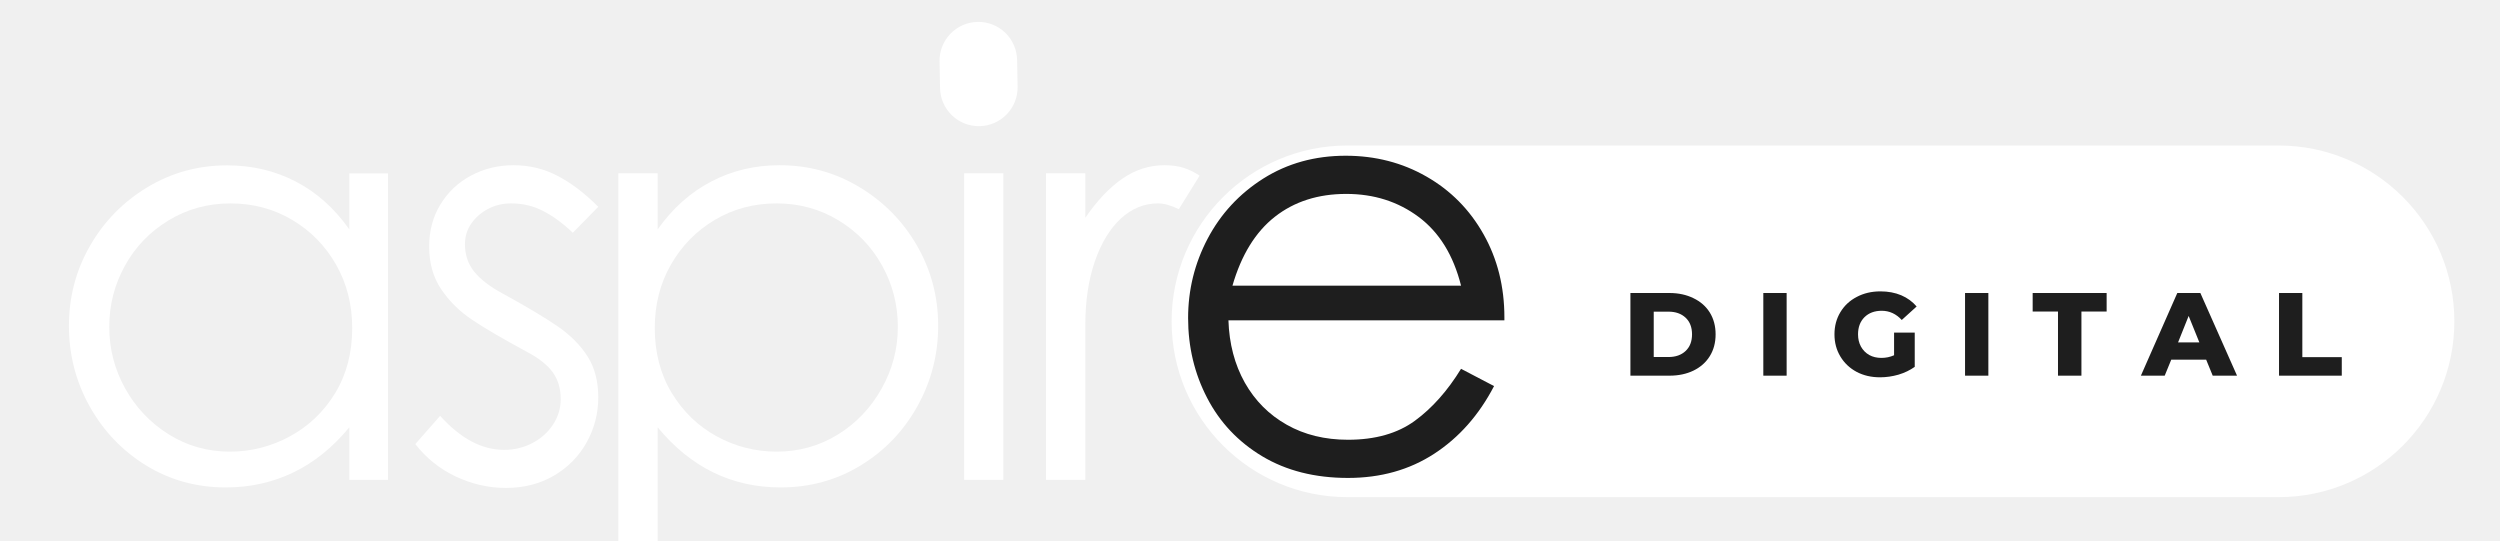
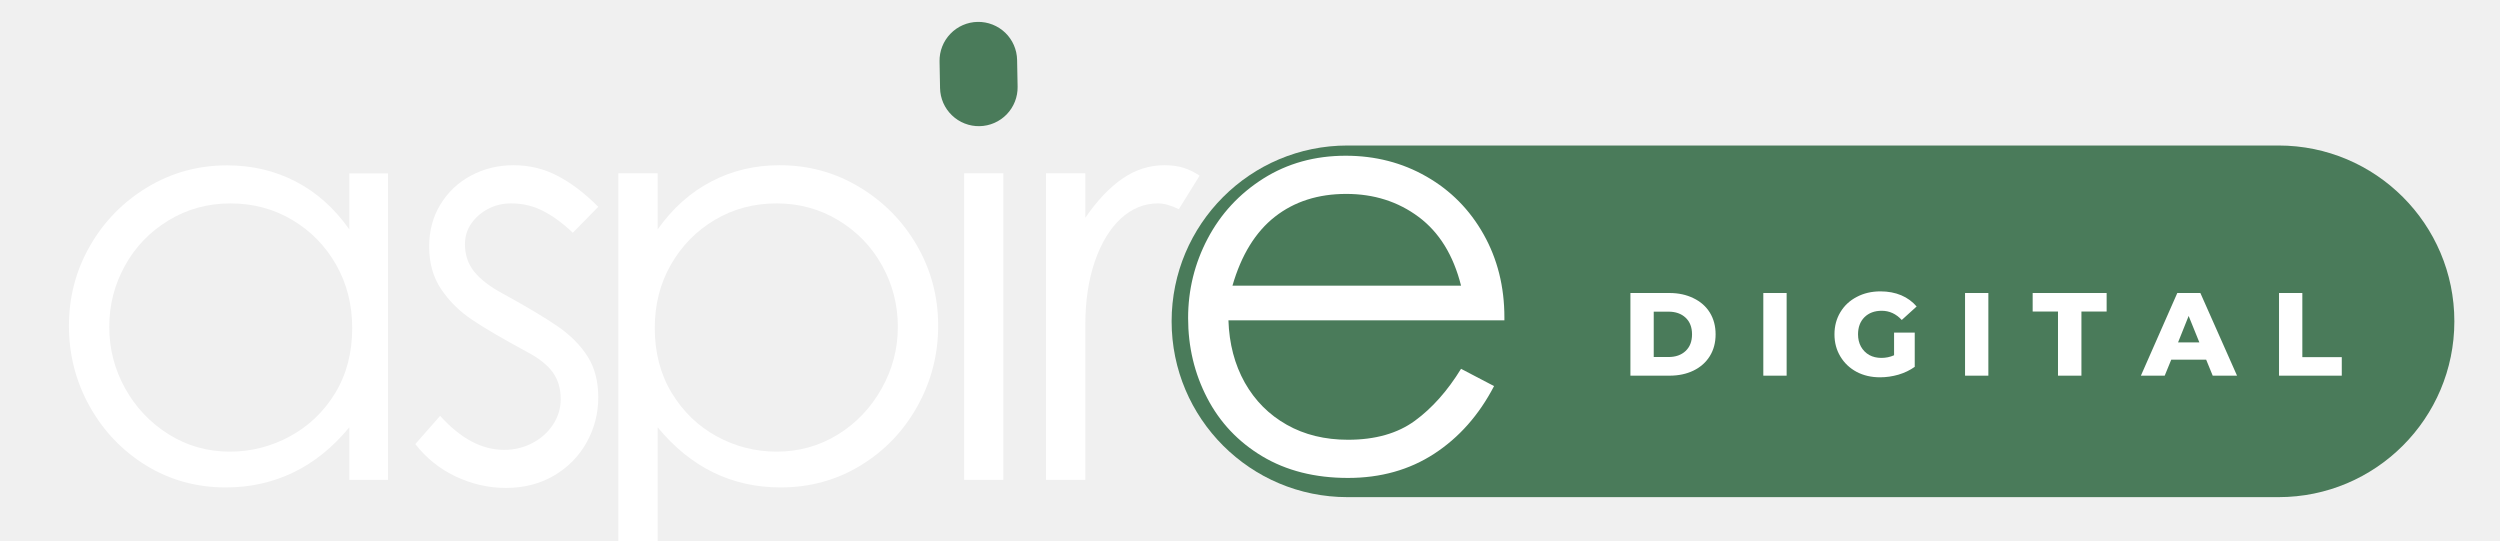
<svg xmlns="http://www.w3.org/2000/svg" width="310" zoomAndPan="magnify" viewBox="30 138 310 67" height="67" preserveAspectRatio="xMidYMid meet" version="1.0">
  <defs>
    <g />
-     <clipPath id="9093b7fda9">
+     <clipPath id="6a18ebcc51">
      <rect x="0" width="51" y="0" height="104" />
    </clipPath>
-     <clipPath id="522941ae85">
+     <clipPath id="beae7fe506">
      <rect x="0" width="102" y="0" height="104" />
    </clipPath>
-     <clipPath id="30572141c9">
+     <clipPath id="d8bf438f1f">
      <path d="M 175.281 156.043 L 334.352 156.043 L 334.352 199.645 L 175.281 199.645 Z M 175.281 156.043 " clip-rule="nonzero" />
    </clipPath>
-     <clipPath id="05eda2f101">
+     <clipPath id="92d50636ed">
      <path d="M 197.082 156.043 L 312.539 156.043 C 324.578 156.043 334.34 165.805 334.34 177.844 C 334.34 189.883 324.578 199.645 312.539 199.645 L 197.082 199.645 C 185.043 199.645 175.281 189.883 175.281 177.844 C 175.281 165.805 185.043 156.043 197.082 156.043 Z M 197.082 156.043 " clip-rule="nonzero" />
    </clipPath>
-     <clipPath id="015c215be8">
+     <clipPath id="ab02966e8c">
      <path d="M 0.281 0.043 L 159.352 0.043 L 159.352 43.645 L 0.281 43.645 Z M 0.281 0.043 " clip-rule="nonzero" />
    </clipPath>
-     <clipPath id="2aa591abb1">
+     <clipPath id="1274cce797">
      <path d="M 22.082 0.043 L 137.539 0.043 C 149.578 0.043 159.34 9.805 159.34 21.844 C 159.34 33.883 149.578 43.645 137.539 43.645 L 22.082 43.645 C 10.043 43.645 0.281 33.883 0.281 21.844 C 0.281 9.805 10.043 0.043 22.082 0.043 Z M 22.082 0.043 " clip-rule="nonzero" />
    </clipPath>
-     <clipPath id="c670c44844">
+     <clipPath id="68d02219e3">
      <rect x="0" width="160" y="0" height="44" />
    </clipPath>
-     <clipPath id="0607159fbd">
+     <clipPath id="bcff13e532">
      <rect x="0" width="96" y="0" height="19" />
    </clipPath>
-     <clipPath id="69ad613805">
+     <clipPath id="4673018283">
      <path d="M 4 41 L 43.961 41 L 43.961 82 L 4 82 Z M 4 41 " clip-rule="nonzero" />
    </clipPath>
-     <clipPath id="c43234a580">
+     <clipPath id="7a02810a10">
      <rect x="0" width="44" y="0" height="103" />
    </clipPath>
-     <clipPath id="a275063de8">
+     <clipPath id="e05d33467f">
      <path d="M 146 140 L 157 140 L 157 154 L 146 154 Z M 146 140 " clip-rule="nonzero" />
    </clipPath>
-     <clipPath id="0cdf386783">
+     <clipPath id="2060cffe70">
      <path d="M 146.656 153.734 L 146.414 140.773 L 156.031 140.594 L 156.273 153.555 Z M 146.656 153.734 " clip-rule="nonzero" />
    </clipPath>
-     <clipPath id="3eceb651f5">
+     <clipPath id="59e756fb44">
      <path d="M 146.566 148.926 L 146.504 145.613 C 146.48 144.34 146.965 143.105 147.852 142.188 C 148.734 141.27 149.949 140.738 151.223 140.715 C 152.5 140.691 153.73 141.176 154.652 142.059 C 155.57 142.945 156.098 144.16 156.121 145.434 L 156.184 148.746 C 156.207 150.02 155.723 151.254 154.84 152.172 C 153.953 153.09 152.738 153.621 151.465 153.645 C 150.188 153.668 148.957 153.184 148.039 152.297 C 147.117 151.414 146.59 150.199 146.566 148.926 Z M 146.566 148.926 " clip-rule="nonzero" />
    </clipPath>
-     <clipPath id="a90dd9b8a1">
+     <clipPath id="df9d03d733">
      <path d="M 0.398 0.641 L 10.238 0.641 L 10.238 13.84 L 0.398 13.84 Z M 0.398 0.641 " clip-rule="nonzero" />
    </clipPath>
-     <clipPath id="a413de6599">
+     <clipPath id="4203f47353">
      <path d="M 0.656 13.734 L 0.414 0.773 L 10.031 0.594 L 10.273 13.555 Z M 0.656 13.734 " clip-rule="nonzero" />
    </clipPath>
-     <clipPath id="0f651c3e51">
+     <clipPath id="c25cdcf9f4">
      <path d="M 0.566 8.926 L 0.504 5.613 C 0.48 4.34 0.965 3.105 1.852 2.188 C 2.734 1.27 3.949 0.738 5.223 0.715 C 6.5 0.691 7.73 1.176 8.652 2.059 C 9.57 2.945 10.098 4.16 10.121 5.434 L 10.184 8.746 C 10.207 10.02 9.723 11.254 8.84 12.172 C 7.953 13.09 6.738 13.621 5.465 13.645 C 4.188 13.668 2.957 13.184 2.039 12.297 C 1.117 11.414 0.59 10.199 0.566 8.926 Z M 0.566 8.926 " clip-rule="nonzero" />
    </clipPath>
-     <clipPath id="8f0fef1cb6">
+     <clipPath id="c5799c307a">
      <rect x="0" width="11" y="0" height="14" />
    </clipPath>
  </defs>
  <g transform="matrix(1, 0, 0, 1, 34, 117)">
-     <g clip-path="url(#9093b7fda9)">
+     <g clip-path="url(#6a18ebcc51)">
      <g fill="#ffffff" fill-opacity="1">
-         <g transform="translate(0.892463, 80.50415)">
+         <g transform="translate(0.892463, 80.50412)">
          <g>
            <path d="M 23.109 0.938 C 19.484 0.938 16.191 0.031 13.234 -1.781 C 10.273 -3.602 7.938 -6.051 6.219 -9.125 C 4.508 -12.195 3.656 -15.523 3.656 -19.109 C 3.656 -22.68 4.523 -25.984 6.266 -29.016 C 8.004 -32.047 10.375 -34.469 13.375 -36.281 C 16.383 -38.094 19.68 -39 23.266 -39 C 26.359 -39 29.191 -38.332 31.766 -37 C 34.348 -35.664 36.566 -33.688 38.422 -31.062 L 38.422 -38 L 43.219 -38 L 43.219 0 L 38.422 0 L 38.422 -6.516 C 36.379 -4.035 34.066 -2.172 31.484 -0.922 C 28.91 0.316 26.117 0.938 23.109 0.938 Z M 23.609 -3.5 C 26.234 -3.5 28.711 -4.129 31.047 -5.391 C 33.391 -6.66 35.266 -8.453 36.672 -10.766 C 38.078 -13.078 38.781 -15.766 38.781 -18.828 C 38.781 -21.734 38.113 -24.352 36.781 -26.688 C 35.445 -29.031 33.633 -30.879 31.344 -32.234 C 29.051 -33.598 26.5 -34.281 23.688 -34.281 C 20.875 -34.281 18.312 -33.578 16 -32.172 C 13.688 -30.766 11.883 -28.891 10.594 -26.547 C 9.301 -24.211 8.656 -21.688 8.656 -18.969 C 8.656 -16.25 9.312 -13.707 10.625 -11.344 C 11.938 -8.977 13.738 -7.078 16.031 -5.641 C 18.32 -4.211 20.848 -3.5 23.609 -3.5 Z M 23.609 -3.5 " />
          </g>
        </g>
      </g>
    </g>
  </g>
  <g transform="matrix(1, 0, 0, 1, 78, 117)">
-     <g clip-path="url(#522941ae85)">
+     <g clip-path="url(#beae7fe506)">
      <g fill="#ffffff" fill-opacity="1">
-         <g transform="translate(1.059906, 80.50307)">
+         <g transform="translate(1.059906, 80.50309)">
          <g>
            <path d="M 13.672 1 C 11.523 1 9.445 0.523 7.438 -0.422 C 5.438 -1.379 3.77 -2.719 2.438 -4.438 L 5.516 -7.938 C 8.047 -5.125 10.691 -3.719 13.453 -3.719 C 14.691 -3.719 15.848 -3.992 16.922 -4.547 C 17.992 -5.098 18.852 -5.859 19.5 -6.828 C 20.145 -7.805 20.469 -8.867 20.469 -10.016 C 20.469 -11.305 20.145 -12.406 19.5 -13.312 C 18.852 -14.219 17.816 -15.051 16.391 -15.812 C 13.379 -17.438 11.086 -18.773 9.516 -19.828 C 7.941 -20.879 6.656 -22.145 5.656 -23.625 C 4.656 -25.102 4.156 -26.867 4.156 -28.922 C 4.156 -30.879 4.617 -32.617 5.547 -34.141 C 6.473 -35.672 7.734 -36.863 9.328 -37.719 C 10.93 -38.582 12.691 -39.016 14.609 -39.016 C 16.555 -39.016 18.363 -38.582 20.031 -37.719 C 21.707 -36.863 23.406 -35.578 25.125 -33.859 L 21.969 -30.641 C 20.727 -31.828 19.5 -32.727 18.281 -33.344 C 17.07 -33.969 15.75 -34.281 14.312 -34.281 C 13.258 -34.281 12.305 -34.051 11.453 -33.594 C 10.598 -33.145 9.906 -32.539 9.375 -31.781 C 8.852 -31.02 8.594 -30.16 8.594 -29.203 C 8.594 -27.91 8.973 -26.785 9.734 -25.828 C 10.492 -24.879 11.66 -23.977 13.234 -23.125 C 16.297 -21.445 18.598 -20.07 20.141 -19 C 21.691 -17.926 22.91 -16.695 23.797 -15.312 C 24.68 -13.926 25.125 -12.234 25.125 -10.234 C 25.125 -8.234 24.645 -6.375 23.688 -4.656 C 22.738 -2.938 21.391 -1.562 19.641 -0.531 C 17.898 0.488 15.91 1 13.672 1 Z M 13.672 1 " />
          </g>
        </g>
      </g>
      <g fill="#ffffff" fill-opacity="1">
-         <g transform="translate(22.95764, 80.50307)">
+         <g transform="translate(22.95764, 80.50309)">
          <g>
            <path d="M 10.594 -38.016 L 10.594 -31.062 C 12.457 -33.688 14.676 -35.664 17.25 -37 C 19.82 -38.344 22.641 -39.016 25.703 -39.016 C 29.328 -39.016 32.641 -38.102 35.641 -36.281 C 38.648 -34.469 41.023 -32.047 42.766 -29.016 C 44.504 -25.992 45.375 -22.691 45.375 -19.109 C 45.375 -15.535 44.516 -12.207 42.797 -9.125 C 41.086 -6.051 38.738 -3.602 35.75 -1.781 C 32.77 0.031 29.469 0.938 25.844 0.938 C 19.781 0.938 14.695 -1.547 10.594 -6.516 L 10.594 13.891 L 5.719 13.891 L 5.719 -38.016 Z M 25.344 -3.5 C 28.102 -3.5 30.629 -4.203 32.922 -5.609 C 35.211 -7.023 37.023 -8.926 38.359 -11.312 C 39.703 -13.695 40.375 -16.25 40.375 -18.969 C 40.375 -21.688 39.727 -24.211 38.438 -26.547 C 37.145 -28.891 35.344 -30.766 33.031 -32.172 C 30.719 -33.578 28.156 -34.281 25.344 -34.281 C 22.52 -34.281 19.961 -33.598 17.672 -32.234 C 15.391 -30.879 13.578 -29.031 12.234 -26.688 C 10.898 -24.352 10.234 -21.734 10.234 -18.828 C 10.234 -15.773 10.938 -13.086 12.344 -10.766 C 13.75 -8.453 15.609 -6.66 17.922 -5.391 C 20.242 -4.129 22.719 -3.5 25.344 -3.5 Z M 25.344 -3.5 " />
          </g>
        </g>
      </g>
      <g fill="#ffffff" fill-opacity="1">
-         <g transform="translate(66.03835, 80.50307)">
+         <g transform="translate(66.03835, 80.50309)">
          <g>
            <path d="M 7.875 -45.594 C 6.781 -45.594 5.836 -46 5.047 -46.812 C 4.254 -47.625 3.859 -48.578 3.859 -49.672 C 3.859 -50.816 4.254 -51.77 5.047 -52.531 C 5.836 -53.301 6.781 -53.688 7.875 -53.688 C 8.969 -53.688 9.922 -53.289 10.734 -52.5 C 11.547 -51.719 11.953 -50.773 11.953 -49.672 C 11.953 -48.578 11.547 -47.625 10.734 -46.812 C 9.922 -46 8.969 -45.594 7.875 -45.594 Z M 5.516 -38.016 L 10.375 -38.016 L 10.375 0 L 5.516 0 Z M 5.516 -38.016 " />
          </g>
        </g>
      </g>
      <g fill="#ffffff" fill-opacity="1">
-         <g transform="translate(75.98489, 80.50307)">
+         <g transform="translate(75.98489, 80.50309)">
          <g>
            <path d="M 10.594 -38.016 L 10.594 -32.5 C 12.07 -34.645 13.609 -36.266 15.203 -37.359 C 16.805 -38.461 18.539 -39.016 20.406 -39.016 C 21.312 -39.016 22.109 -38.906 22.797 -38.688 C 23.484 -38.469 24.141 -38.145 24.766 -37.719 L 22.188 -33.562 C 21.227 -34.039 20.367 -34.281 19.609 -34.281 C 17.891 -34.281 16.348 -33.648 14.984 -32.391 C 13.629 -31.129 12.555 -29.352 11.766 -27.062 C 10.984 -24.77 10.594 -22.145 10.594 -19.188 L 10.594 0 L 5.719 0 L 5.719 -38.016 Z M 10.594 -38.016 " />
          </g>
        </g>
      </g>
    </g>
  </g>
-   <g clip-path="url(#30572141c9)">
-     <g clip-path="url(#05eda2f101)">
+   <g clip-path="url(#d8bf438f1f)">
+     <g clip-path="url(#92d50636ed)">
      <g transform="matrix(1, 0, 0, 1, 175, 156)">
-         <g clip-path="url(#c670c44844)">
-           <g clip-path="url(#015c215be8)">
-             <g clip-path="url(#2aa591abb1)">
-               <path fill="#ffffff" d="M 0.281 0.043 L 159.352 0.043 L 159.352 43.645 L 0.281 43.645 Z M 0.281 0.043 " fill-opacity="1" fill-rule="nonzero" />
+         <g clip-path="url(#68d02219e3)">
+           <g clip-path="url(#ab02966e8c)">
+             <g clip-path="url(#1274cce797)">
+               <path fill="#4a7b5a" d="M 0.281 0.043 L 159.352 0.043 L 159.352 43.645 L 0.281 43.645 Z M 0.281 0.043 " fill-opacity="1" fill-rule="nonzero" />
            </g>
          </g>
        </g>
      </g>
    </g>
  </g>
  <g transform="matrix(1, 0, 0, 1, 230, 170)">
-     <g clip-path="url(#0607159fbd)">
-       <g fill="#1e1e1e" fill-opacity="1">
-         <g transform="translate(1.140559, 14.58288)">
+     <g clip-path="url(#bcff13e532)">
+       <g fill="#ffffff" fill-opacity="1">
+         <g transform="translate(1.140559, 14.58292)">
          <g>
            <path d="M 1.031 -10.25 L 5.875 -10.25 C 6.988 -10.25 7.977 -10.035 8.844 -9.609 C 9.719 -9.191 10.395 -8.598 10.875 -7.828 C 11.352 -7.055 11.594 -6.156 11.594 -5.125 C 11.594 -4.094 11.352 -3.191 10.875 -2.422 C 10.395 -1.648 9.719 -1.051 8.844 -0.625 C 7.977 -0.207 6.988 0 5.875 0 L 1.031 0 Z M 5.75 -2.312 C 6.633 -2.312 7.344 -2.562 7.875 -3.062 C 8.406 -3.562 8.672 -4.25 8.672 -5.125 C 8.672 -6 8.406 -6.688 7.875 -7.188 C 7.344 -7.688 6.633 -7.938 5.75 -7.938 L 3.922 -7.938 L 3.922 -2.312 Z M 5.75 -2.312 " />
          </g>
        </g>
      </g>
-       <g fill="#1e1e1e" fill-opacity="1">
-         <g transform="translate(17.62046, 14.58288)">
+       <g fill="#ffffff" fill-opacity="1">
+         <g transform="translate(17.62046, 14.58292)">
          <g>
            <path d="M 1.031 -10.25 L 3.922 -10.25 L 3.922 0 L 1.031 0 Z M 1.031 -10.25 " />
          </g>
        </g>
      </g>
-       <g fill="#1e1e1e" fill-opacity="1">
-         <g transform="translate(26.97413, 14.58288)">
+       <g fill="#ffffff" fill-opacity="1">
+         <g transform="translate(26.97413, 14.58292)">
          <g>
            <path d="M 7.891 -5.344 L 10.453 -5.344 L 10.453 -1.094 C 9.867 -0.676 9.195 -0.352 8.438 -0.125 C 7.676 0.094 6.914 0.203 6.156 0.203 C 5.07 0.203 4.102 -0.02 3.25 -0.469 C 2.395 -0.926 1.723 -1.562 1.234 -2.375 C 0.742 -3.188 0.5 -4.102 0.5 -5.125 C 0.5 -6.145 0.742 -7.062 1.234 -7.875 C 1.723 -8.688 2.398 -9.316 3.266 -9.766 C 4.129 -10.223 5.109 -10.453 6.203 -10.453 C 7.16 -10.453 8.02 -10.289 8.781 -9.969 C 9.539 -9.645 10.176 -9.18 10.688 -8.578 L 8.844 -6.906 C 8.145 -7.664 7.316 -8.047 6.359 -8.047 C 5.473 -8.047 4.758 -7.781 4.219 -7.25 C 3.688 -6.719 3.422 -6.008 3.422 -5.125 C 3.422 -4.562 3.539 -4.055 3.781 -3.609 C 4.031 -3.16 4.375 -2.812 4.812 -2.562 C 5.25 -2.32 5.754 -2.203 6.328 -2.203 C 6.879 -2.203 7.398 -2.312 7.891 -2.531 Z M 7.891 -5.344 " />
          </g>
        </g>
      </g>
-       <g fill="#1e1e1e" fill-opacity="1">
-         <g transform="translate(42.63459, 14.58288)">
+       <g fill="#ffffff" fill-opacity="1">
+         <g transform="translate(42.63459, 14.58292)">
          <g>
            <path d="M 1.031 -10.25 L 3.922 -10.25 L 3.922 0 L 1.031 0 Z M 1.031 -10.25 " />
          </g>
        </g>
      </g>
-       <g fill="#1e1e1e" fill-opacity="1">
-         <g transform="translate(51.98825, 14.58288)">
+       <g fill="#ffffff" fill-opacity="1">
+         <g transform="translate(51.98825, 14.58292)">
          <g>
            <path d="M 3.203 -7.953 L 0.062 -7.953 L 0.062 -10.25 L 9.234 -10.25 L 9.234 -7.953 L 6.109 -7.953 L 6.109 0 L 3.203 0 Z M 3.203 -7.953 " />
          </g>
        </g>
      </g>
-       <g fill="#1e1e1e" fill-opacity="1">
-         <g transform="translate(65.67326, 14.58288)">
+       <g fill="#ffffff" fill-opacity="1">
+         <g transform="translate(65.67326, 14.58292)">
          <g>
            <path d="M 7.891 -1.984 L 3.562 -1.984 L 2.75 0 L -0.203 0 L 4.312 -10.25 L 7.172 -10.25 L 11.719 0 L 8.703 0 Z M 7.047 -4.125 L 5.719 -7.406 L 4.406 -4.125 Z M 7.047 -4.125 " />
          </g>
        </g>
      </g>
-       <g fill="#1e1e1e" fill-opacity="1">
-         <g transform="translate(81.56784, 14.58288)">
+       <g fill="#ffffff" fill-opacity="1">
+         <g transform="translate(81.56784, 14.58292)">
          <g>
            <path d="M 1.031 -10.25 L 3.922 -10.25 L 3.922 -2.297 L 8.812 -2.297 L 8.812 0 L 1.031 0 Z M 1.031 -10.25 " />
          </g>
        </g>
      </g>
    </g>
  </g>
  <g transform="matrix(1, 0, 0, 1, 173, 116)">
-     <g clip-path="url(#c43234a580)">
-       <g clip-path="url(#69ad613805)">
-         <g fill="#1e1e1e" fill-opacity="1">
-           <g transform="translate(0.669763, 80.32648)">
+     <g clip-path="url(#7a02810a10)">
+       <g clip-path="url(#4673018283)">
+         <g fill="#ffffff" fill-opacity="1">
+           <g transform="translate(0.669763, 80.32647)">
            <g>
              <path d="M 23.484 0.938 C 19.379 0.938 15.832 0.039 12.844 -1.75 C 9.863 -3.539 7.586 -5.953 6.016 -8.984 C 4.441 -12.016 3.656 -15.316 3.656 -18.891 C 3.656 -22.379 4.461 -25.66 6.078 -28.734 C 7.703 -31.816 10.004 -34.301 12.984 -36.188 C 15.973 -38.07 19.375 -39.016 23.188 -39.016 C 26.863 -39.016 30.203 -38.156 33.203 -36.438 C 36.211 -34.719 38.578 -32.328 40.297 -29.266 C 42.016 -26.211 42.875 -22.781 42.875 -18.969 L 42.875 -18.609 L 8.656 -18.609 C 8.75 -15.703 9.426 -13.125 10.688 -10.875 C 11.957 -8.633 13.691 -6.895 15.891 -5.656 C 18.086 -4.414 20.617 -3.797 23.484 -3.797 C 26.867 -3.797 29.633 -4.582 31.781 -6.156 C 33.926 -7.727 35.832 -9.875 37.5 -12.594 L 41.594 -10.453 C 39.727 -6.867 37.254 -4.07 34.172 -2.062 C 31.098 -0.062 27.535 0.938 23.484 0.938 Z M 37.5 -22.906 C 36.551 -26.676 34.801 -29.516 32.25 -31.422 C 29.695 -33.328 26.703 -34.281 23.266 -34.281 C 19.773 -34.281 16.828 -33.336 14.422 -31.453 C 12.016 -29.566 10.258 -26.719 9.156 -22.906 Z M 37.5 -22.906 " />
            </g>
          </g>
        </g>
      </g>
    </g>
  </g>
-   <g clip-path="url(#a275063de8)">
-     <g clip-path="url(#0cdf386783)">
-       <g clip-path="url(#3eceb651f5)">
+   <g clip-path="url(#e05d33467f)">
+     <g clip-path="url(#2060cffe70)">
+       <g clip-path="url(#59e756fb44)">
        <g transform="matrix(1, 0, 0, 1, 146, 140)">
-           <g clip-path="url(#8f0fef1cb6)">
-             <g clip-path="url(#a90dd9b8a1)">
-               <g clip-path="url(#a413de6599)">
-                 <g clip-path="url(#0f651c3e51)">
-                   <path fill="#ffffff" d="M 0.656 13.734 L 0.414 0.809 L 10.031 0.629 L 10.273 13.555 Z M 0.656 13.734 " fill-opacity="1" fill-rule="nonzero" />
+           <g clip-path="url(#c5799c307a)">
+             <g clip-path="url(#df9d03d733)">
+               <g clip-path="url(#4203f47353)">
+                 <g clip-path="url(#c25cdcf9f4)">
+                   <path fill="#4a7b5a" d="M 0.656 13.734 L 0.414 0.809 L 10.031 0.629 L 10.273 13.555 Z M 0.656 13.734 " fill-opacity="1" fill-rule="nonzero" />
                </g>
              </g>
            </g>
          </g>
        </g>
      </g>
    </g>
  </g>
</svg>
